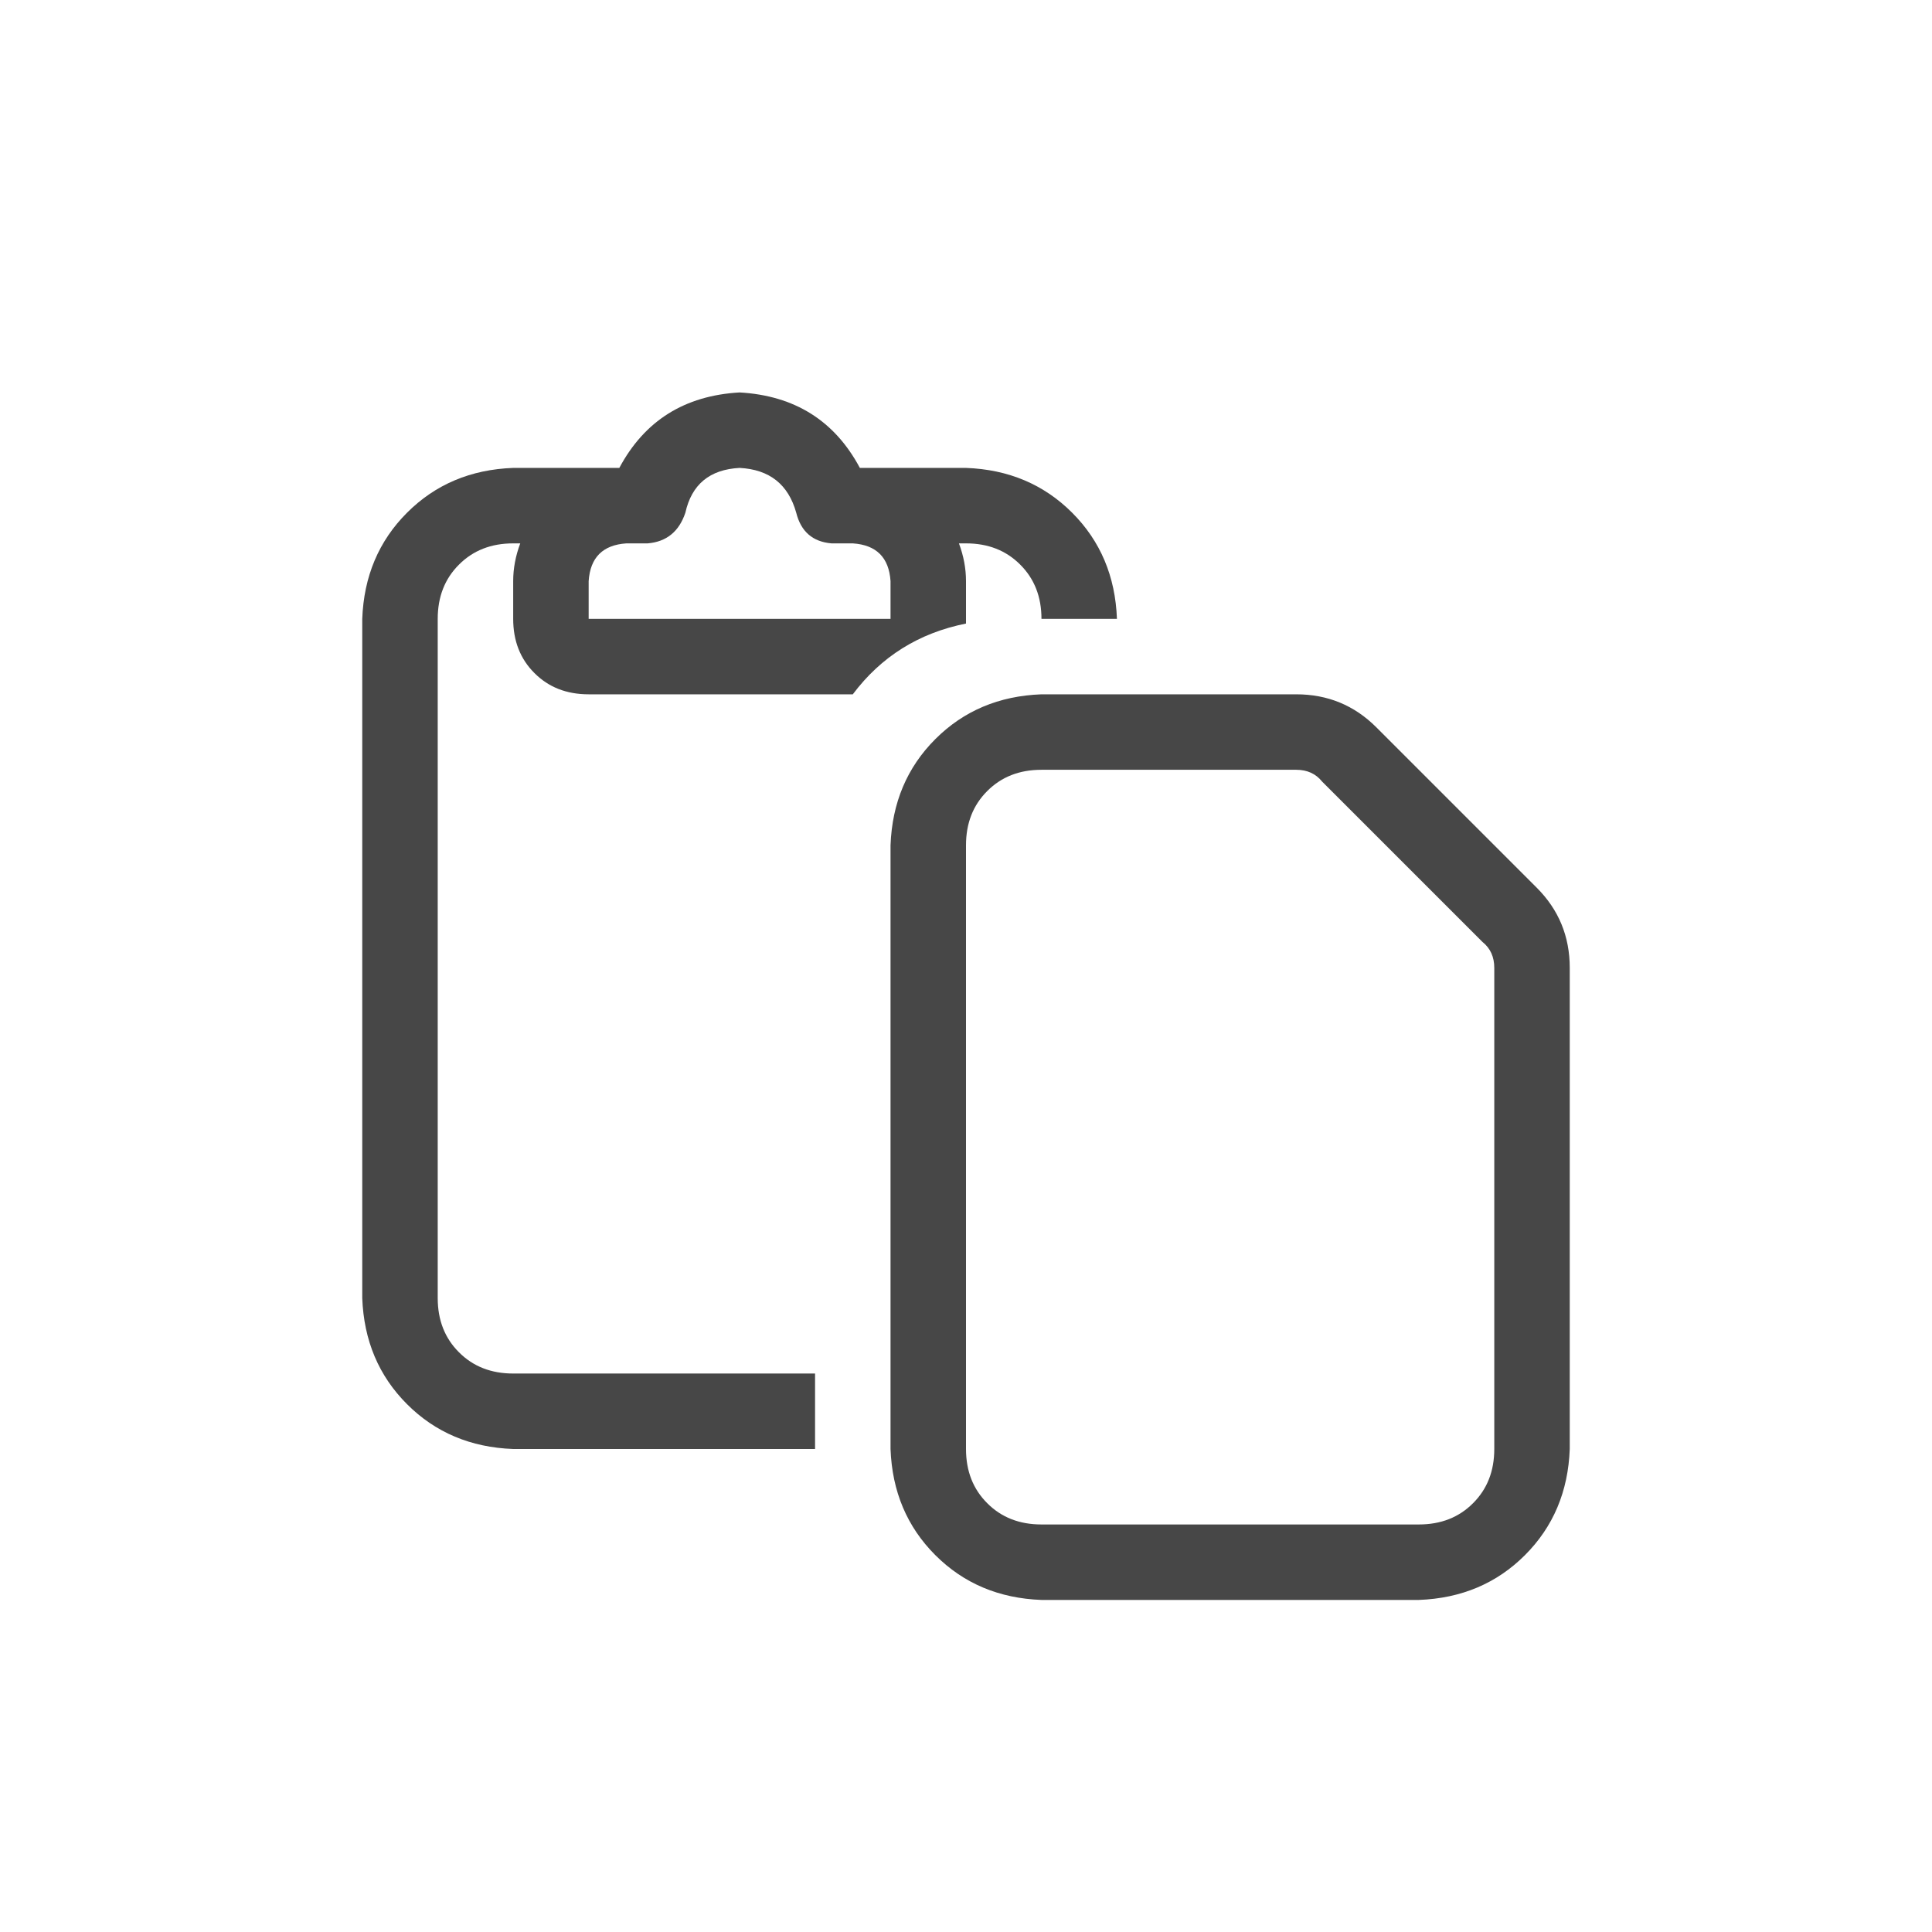
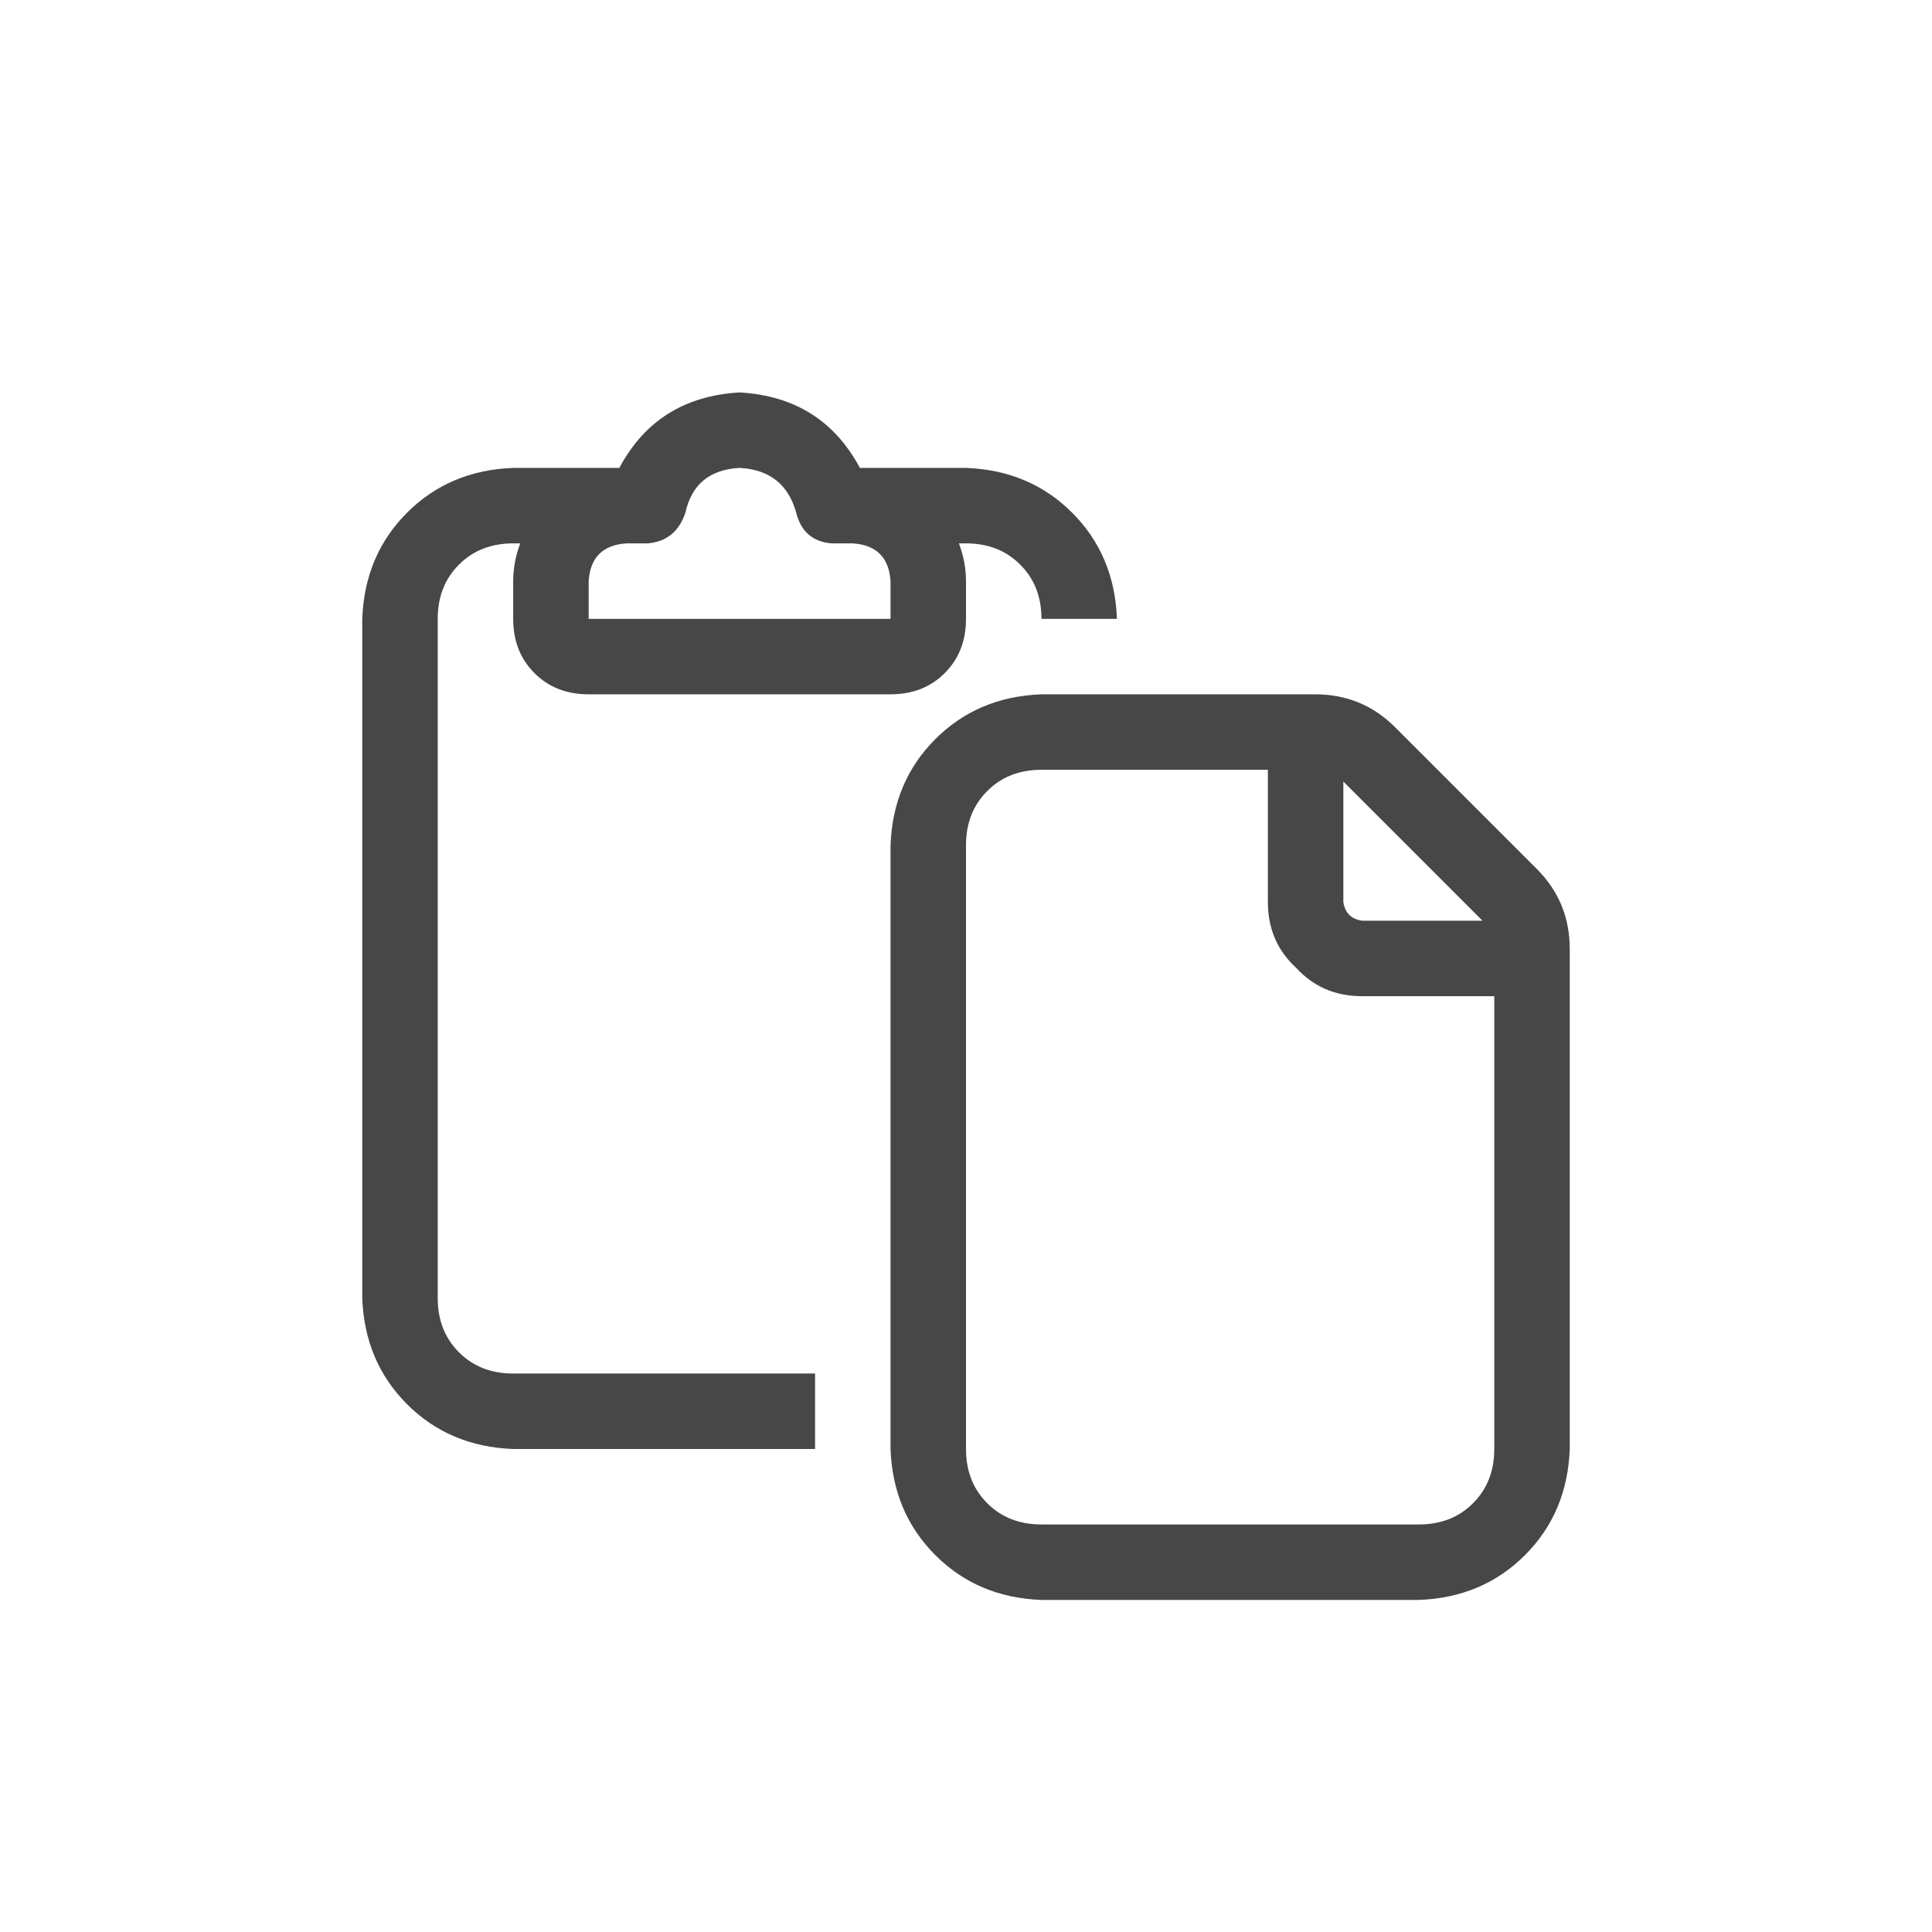
<svg xmlns="http://www.w3.org/2000/svg" width="32" height="32" viewBox="0 0 32 32" fill="none">
  <g id="standalone / md / paste-md / regular">
-     <path id="icon" d="M11.352 8.492C11.247 8.805 11.039 8.974 10.727 9H10.375C9.984 9.026 9.776 9.234 9.75 9.625V10.25H14.75V9.625C14.724 9.234 14.516 9.026 14.125 9H13.773C13.461 8.974 13.266 8.805 13.188 8.492C13.057 8.023 12.745 7.776 12.25 7.75C11.755 7.776 11.456 8.023 11.352 8.492ZM12.25 6.5C13.162 6.552 13.825 6.969 14.242 7.75H16C16.703 7.776 17.289 8.023 17.758 8.492C18.227 8.961 18.474 9.547 18.5 10.25H17.25C17.25 9.885 17.133 9.586 16.898 9.352C16.664 9.117 16.365 9 16 9H15.883C15.961 9.208 16 9.417 16 9.625V10.25C16 10.25 16 10.263 16 10.289C16 10.289 16 10.302 16 10.328C15.219 10.484 14.594 10.875 14.125 11.5H9.75C9.385 11.5 9.086 11.383 8.852 11.148C8.617 10.914 8.5 10.615 8.5 10.25V9.625C8.5 9.417 8.539 9.208 8.617 9H8.5C8.135 9 7.836 9.117 7.602 9.352C7.367 9.586 7.25 9.885 7.25 10.25V21.5C7.25 21.865 7.367 22.164 7.602 22.398C7.836 22.633 8.135 22.75 8.5 22.75H13.5V24H8.5C7.797 23.974 7.211 23.727 6.742 23.258C6.273 22.789 6.026 22.203 6 21.5V10.25C6.026 9.547 6.273 8.961 6.742 8.492C7.211 8.023 7.797 7.776 8.5 7.75H10.258C10.675 6.969 11.338 6.552 12.25 6.5ZM23.5 25.25C23.865 25.25 24.164 25.133 24.398 24.898C24.633 24.664 24.75 24.365 24.75 24V16.031C24.75 15.849 24.685 15.706 24.555 15.602L21.898 12.945C21.794 12.815 21.651 12.75 21.469 12.75H17.25C16.885 12.75 16.586 12.867 16.352 13.102C16.117 13.336 16 13.635 16 14V24C16 24.365 16.117 24.664 16.352 24.898C16.586 25.133 16.885 25.25 17.25 25.25H23.5ZM25.453 14.703C25.818 15.068 26 15.51 26 16.031V24C25.974 24.703 25.727 25.289 25.258 25.758C24.789 26.227 24.203 26.474 23.5 26.5H17.25C16.547 26.474 15.961 26.227 15.492 25.758C15.023 25.289 14.776 24.703 14.75 24V14C14.776 13.297 15.023 12.711 15.492 12.242C15.961 11.773 16.547 11.526 17.25 11.5H21.469C21.99 11.5 22.432 11.682 22.797 12.047L25.453 14.703Z" fill="black" fill-opacity="0.72" />
+     <path id="icon" d="M12.25 7.75C11.755 7.776 11.456 8.023 11.352 8.492C11.247 8.805 11.039 8.974 10.727 9H10.375C9.984 9.026 9.776 9.234 9.75 9.625V10.25H14.75V9.625C14.724 9.234 14.516 9.026 14.125 9H13.773C13.461 8.974 13.266 8.805 13.188 8.492C13.057 8.023 12.745 7.776 12.25 7.75ZM8.5 9C8.135 9 7.836 9.117 7.602 9.352C7.367 9.586 7.25 9.885 7.25 10.25V21.5C7.25 21.865 7.367 22.164 7.602 22.398C7.836 22.633 8.135 22.75 8.5 22.75H13.5V24H8.5C7.797 23.974 7.211 23.727 6.742 23.258C6.273 22.789 6.026 22.203 6 21.5V10.25C6.026 9.547 6.273 8.961 6.742 8.492C7.211 8.023 7.797 7.776 8.5 7.75H10.258C10.675 6.969 11.338 6.552 12.25 6.5C13.162 6.552 13.825 6.969 14.242 7.75H16C16.703 7.776 17.289 8.023 17.758 8.492C18.227 8.961 18.474 9.547 18.5 10.25H17.25C17.25 9.885 17.133 9.586 16.898 9.352C16.664 9.117 16.365 9 16 9H15.883C15.961 9.208 16 9.417 16 9.625V10.25C16 10.615 15.883 10.914 15.648 11.148C15.414 11.383 15.115 11.5 14.75 11.5H9.75C9.385 11.5 9.086 11.383 8.852 11.148C8.617 10.914 8.5 10.615 8.5 10.25V9.625C8.5 9.417 8.539 9.208 8.617 9H8.5ZM17.25 25.25H23.5C23.865 25.25 24.164 25.133 24.398 24.898C24.633 24.664 24.75 24.365 24.75 24V16.5H22.562C22.12 16.5 21.755 16.344 21.469 16.031C21.156 15.745 21 15.38 21 14.938V12.75H17.25C16.885 12.75 16.586 12.867 16.352 13.102C16.117 13.336 16 13.635 16 14V24C16 24.365 16.117 24.664 16.352 24.898C16.586 25.133 16.885 25.25 17.25 25.25ZM22.25 12.945V14.938C22.276 15.12 22.38 15.224 22.562 15.25H24.555L22.25 12.945ZM23.5 26.5H17.25C16.547 26.474 15.961 26.227 15.492 25.758C15.023 25.289 14.776 24.703 14.75 24V14C14.776 13.297 15.023 12.711 15.492 12.242C15.961 11.773 16.547 11.526 17.25 11.5H21.781C22.302 11.5 22.745 11.682 23.109 12.047L25.453 14.391C25.818 14.755 26 15.198 26 15.719V24C25.974 24.703 25.727 25.289 25.258 25.758C24.789 26.227 24.203 26.474 23.5 26.5Z" fill="black" fill-opacity="0.72" />
  </g>
</svg>
